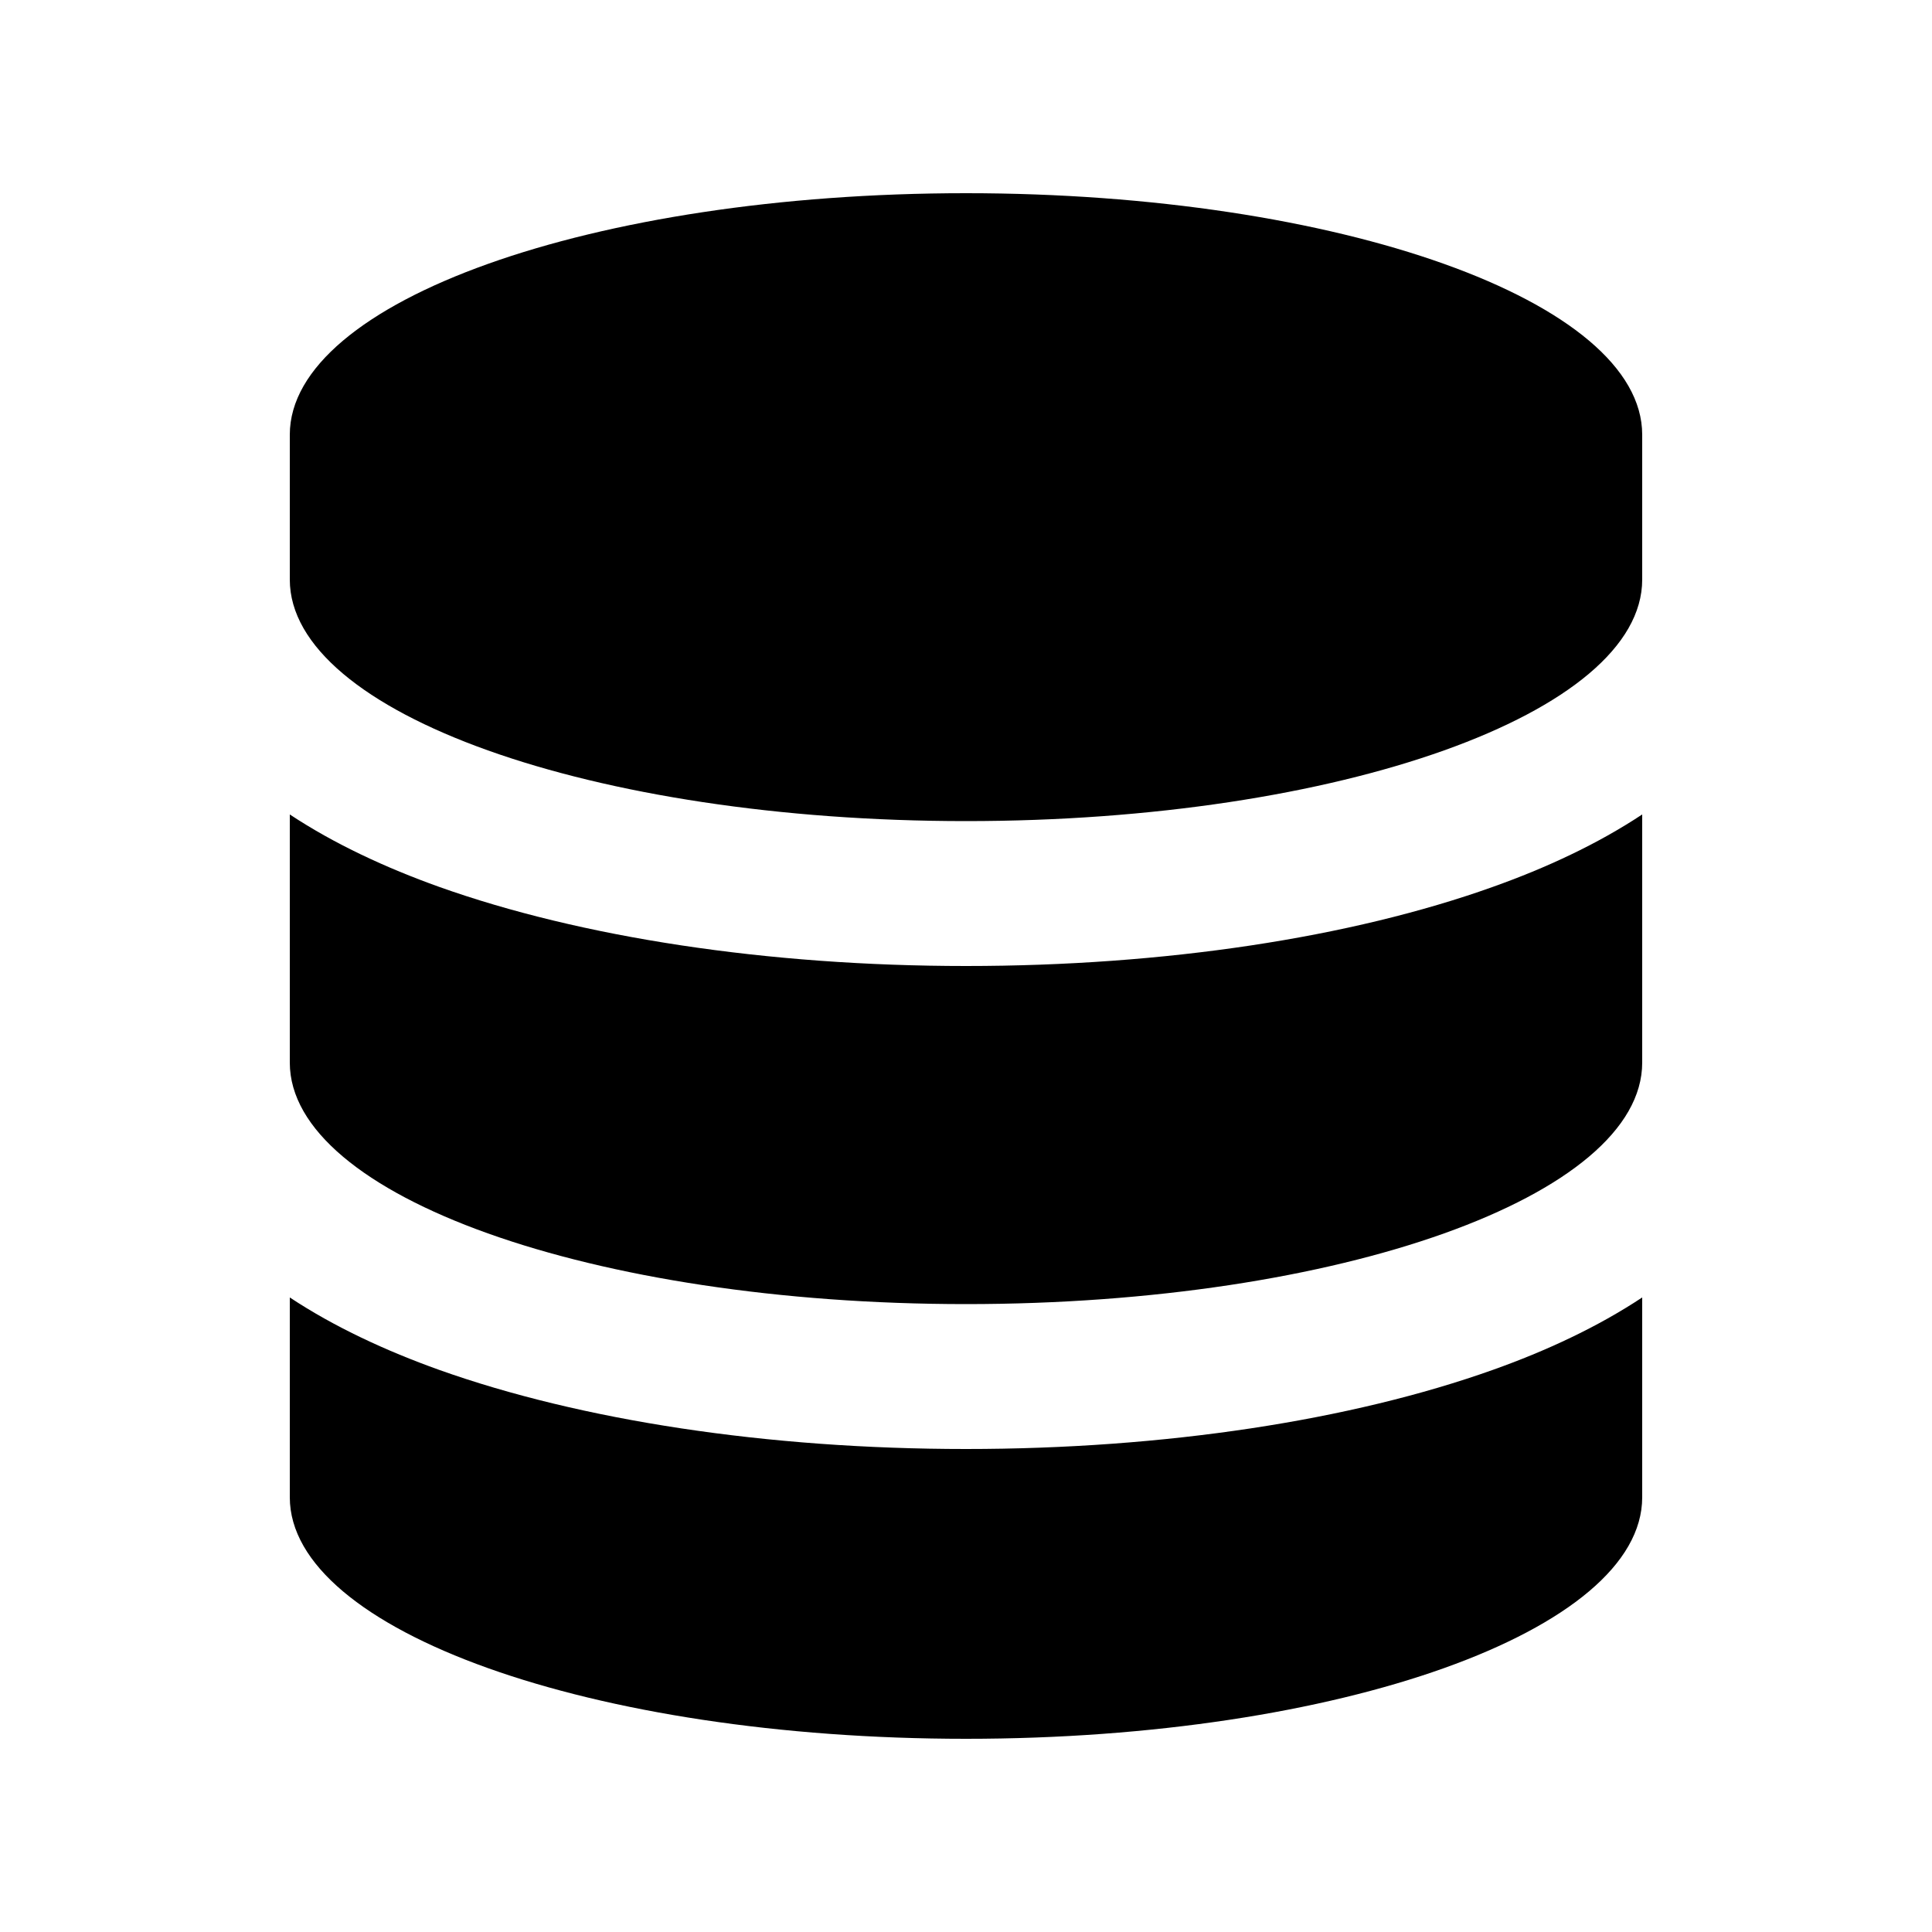
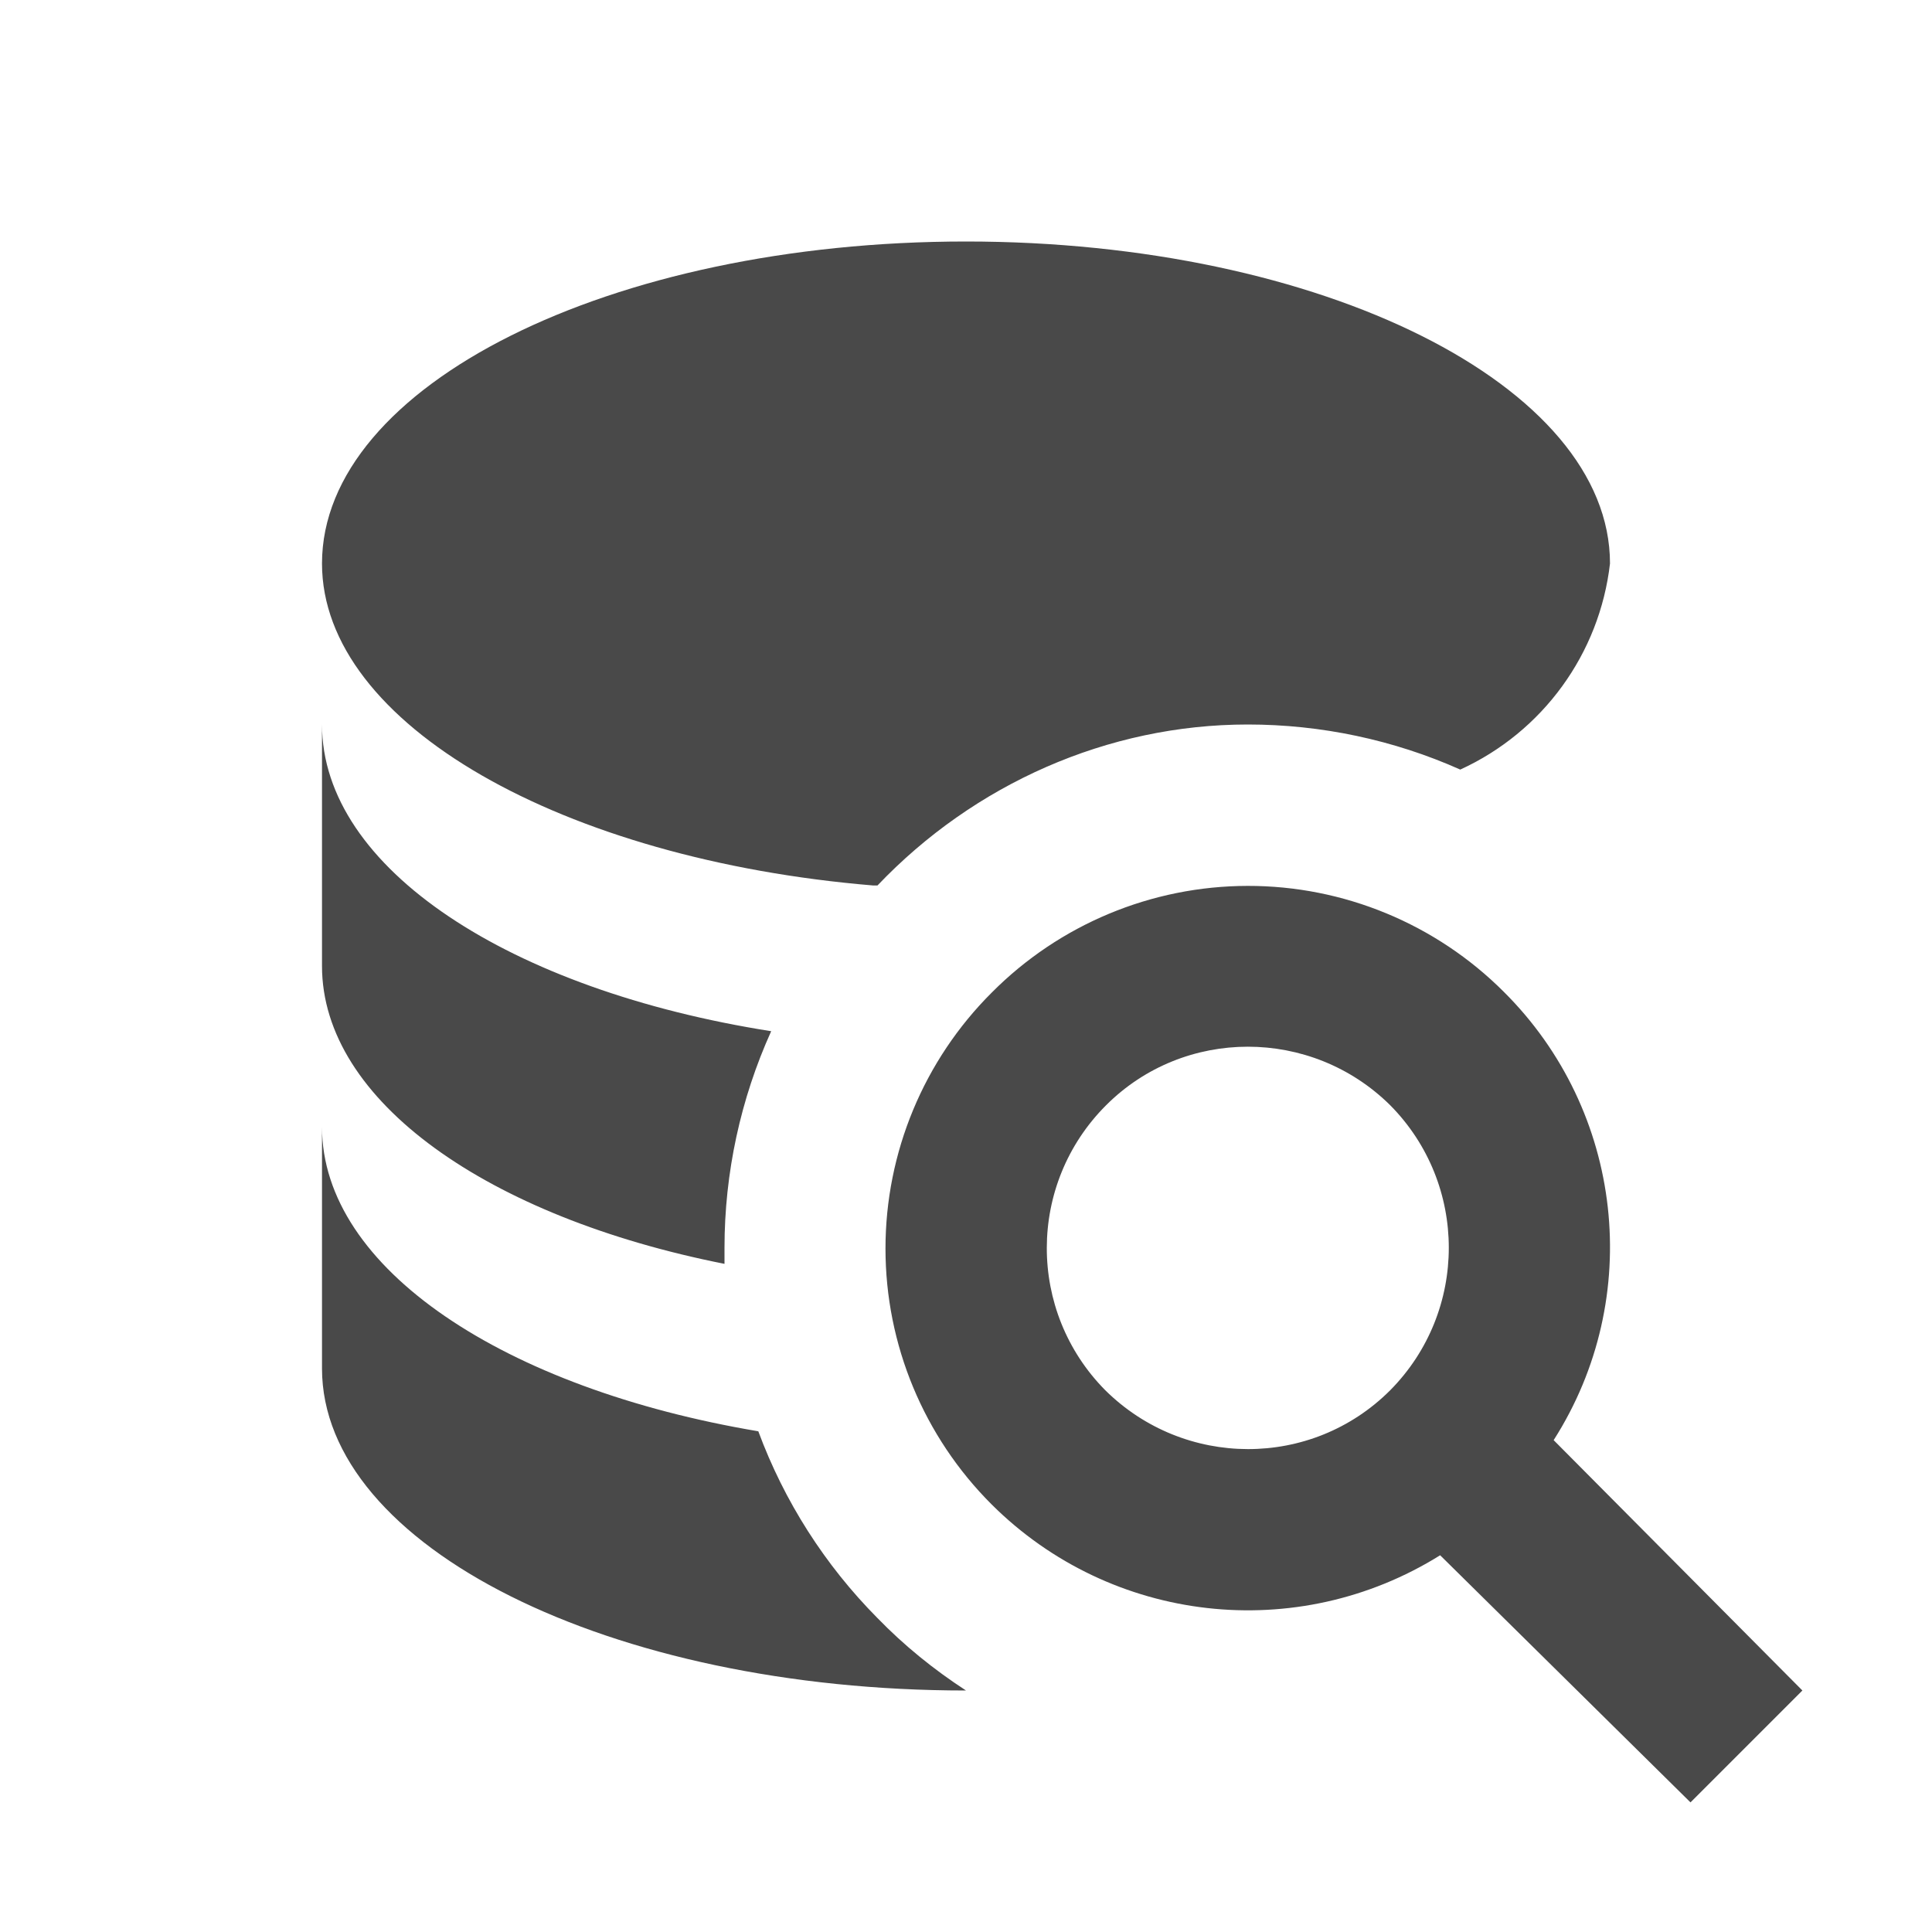
- <svg xmlns="http://www.w3.org/2000/svg" viewBox="0 0 640 640">
-   <path fill="#000000" d="M544 269.8C529.2 279.6 512.2 287.5 494.5 293.8C447.5 310.6 385.8 320 320 320C254.2 320 192.4 310.5 145.5 293.8C127.9 287.5 110.8 279.6 96 269.8L96 352C96 396.2 196.3 432 320 432C443.7 432 544 396.2 544 352L544 269.8zM544 192L544 144C544 99.8 443.7 64 320 64C196.3 64 96 99.8 96 144L96 192C96 236.2 196.3 272 320 272C443.7 272 544 236.2 544 192zM494.5 453.8C447.6 470.5 385.9 480 320 480C254.1 480 192.4 470.5 145.5 453.8C127.9 447.5 110.8 439.6 96 429.8L96 496C96 540.2 196.3 576 320 576C443.7 576 544 540.2 544 496L544 429.8C529.2 439.6 512.2 447.5 494.5 453.8z" />
+ <svg xmlns="http://www.w3.org/2000/svg" width="24" height="24" viewBox="0 0 24 24">
+   <path fill="#494949" d="M18.68 12.32a4.49 4.49 0 0 0-6.36.01a4.49 4.49 0 0 0 0 6.36a4.51 4.51 0 0 0 5.57.63L21 22.39L22.39 21l-3.09-3.11c1.13-1.77.87-4.09-.62-5.57m-1.41 4.95c-.98.98-2.56.97-3.54 0c-.97-.98-.97-2.56.01-3.54c.97-.97 2.55-.97 3.53 0c.97.98.97 2.56 0 3.54M10.9 20.1a6.5 6.5 0 0 1-1.48-2.32C6.27 17.25 4 15.76 4 14v3c0 2.21 3.58 4 8 4c-.4-.26-.77-.56-1.1-.9M4 9v3c0 1.68 2.07 3.12 5 3.7v-.2c0-.93.2-1.85.58-2.69C6.34 12.3 4 10.79 4 9m8-6C7.58 3 4 4.79 4 7c0 2 3 3.68 6.85 4h.05c1.2-1.26 2.86-2 4.6-2c.91 0 1.81.19 2.64.56A3.22 3.22 0 0 0 20 7c0-2.21-3.58-4-8-4" />
</svg>
